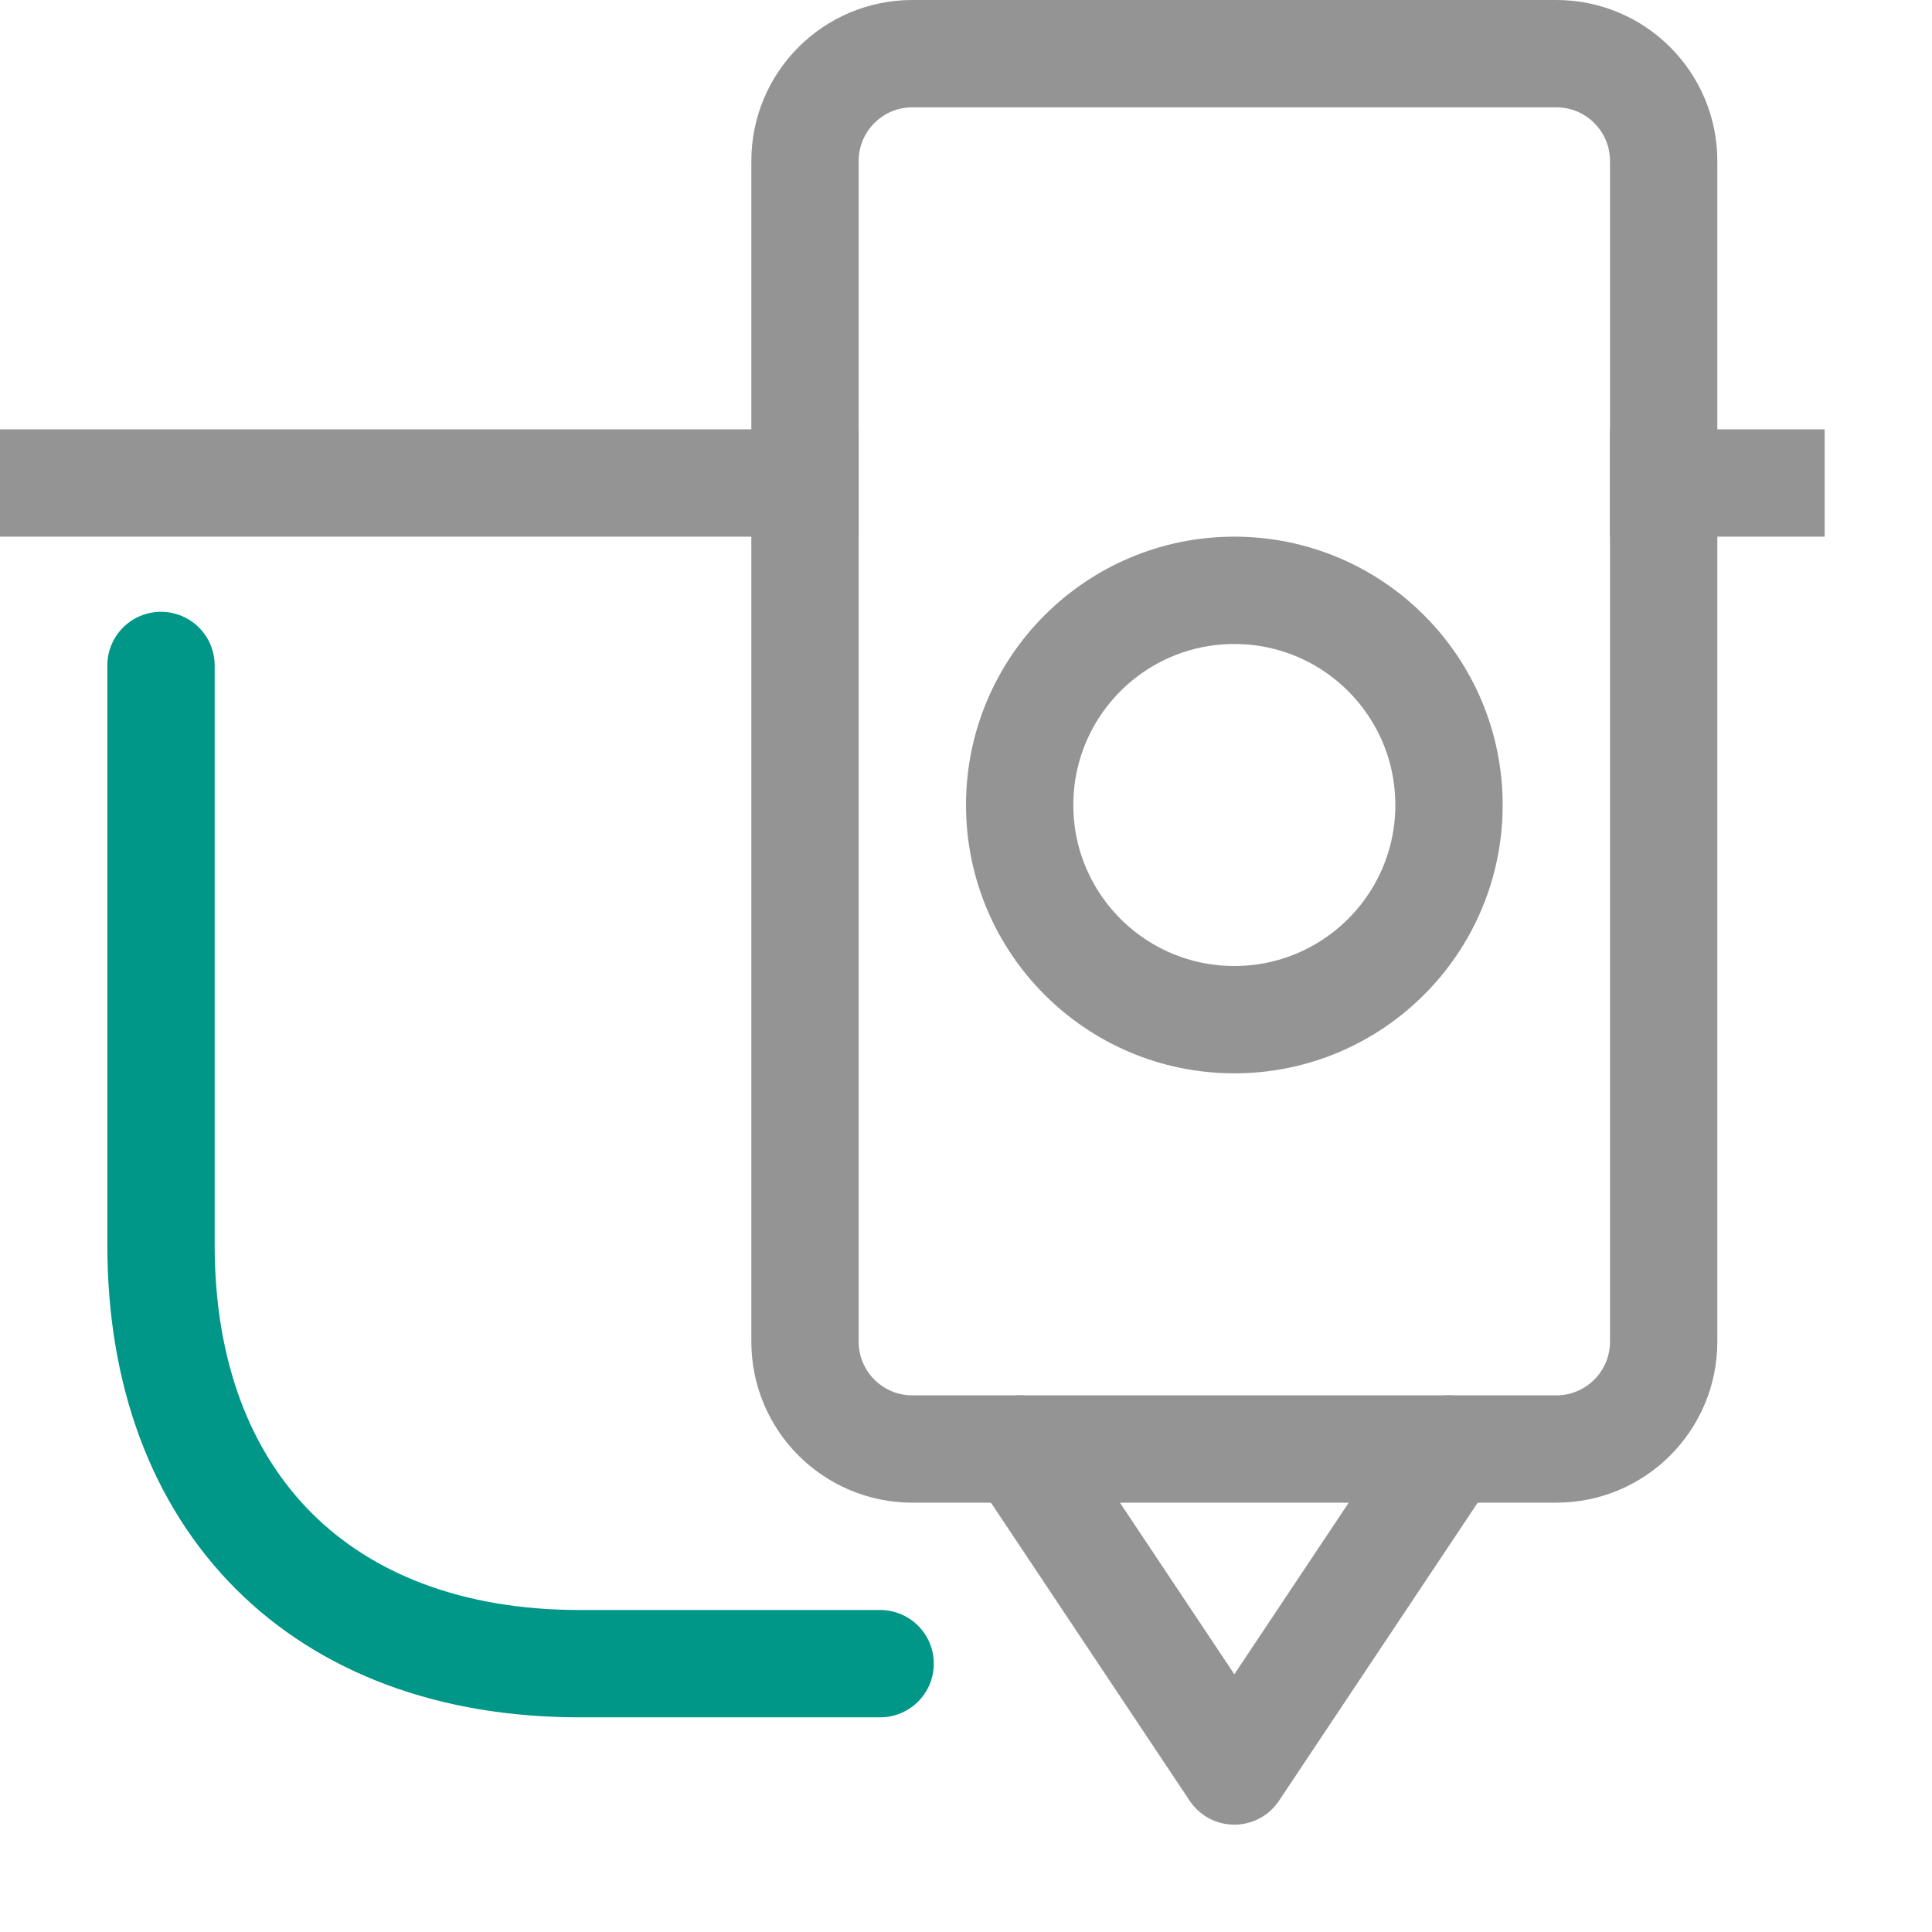
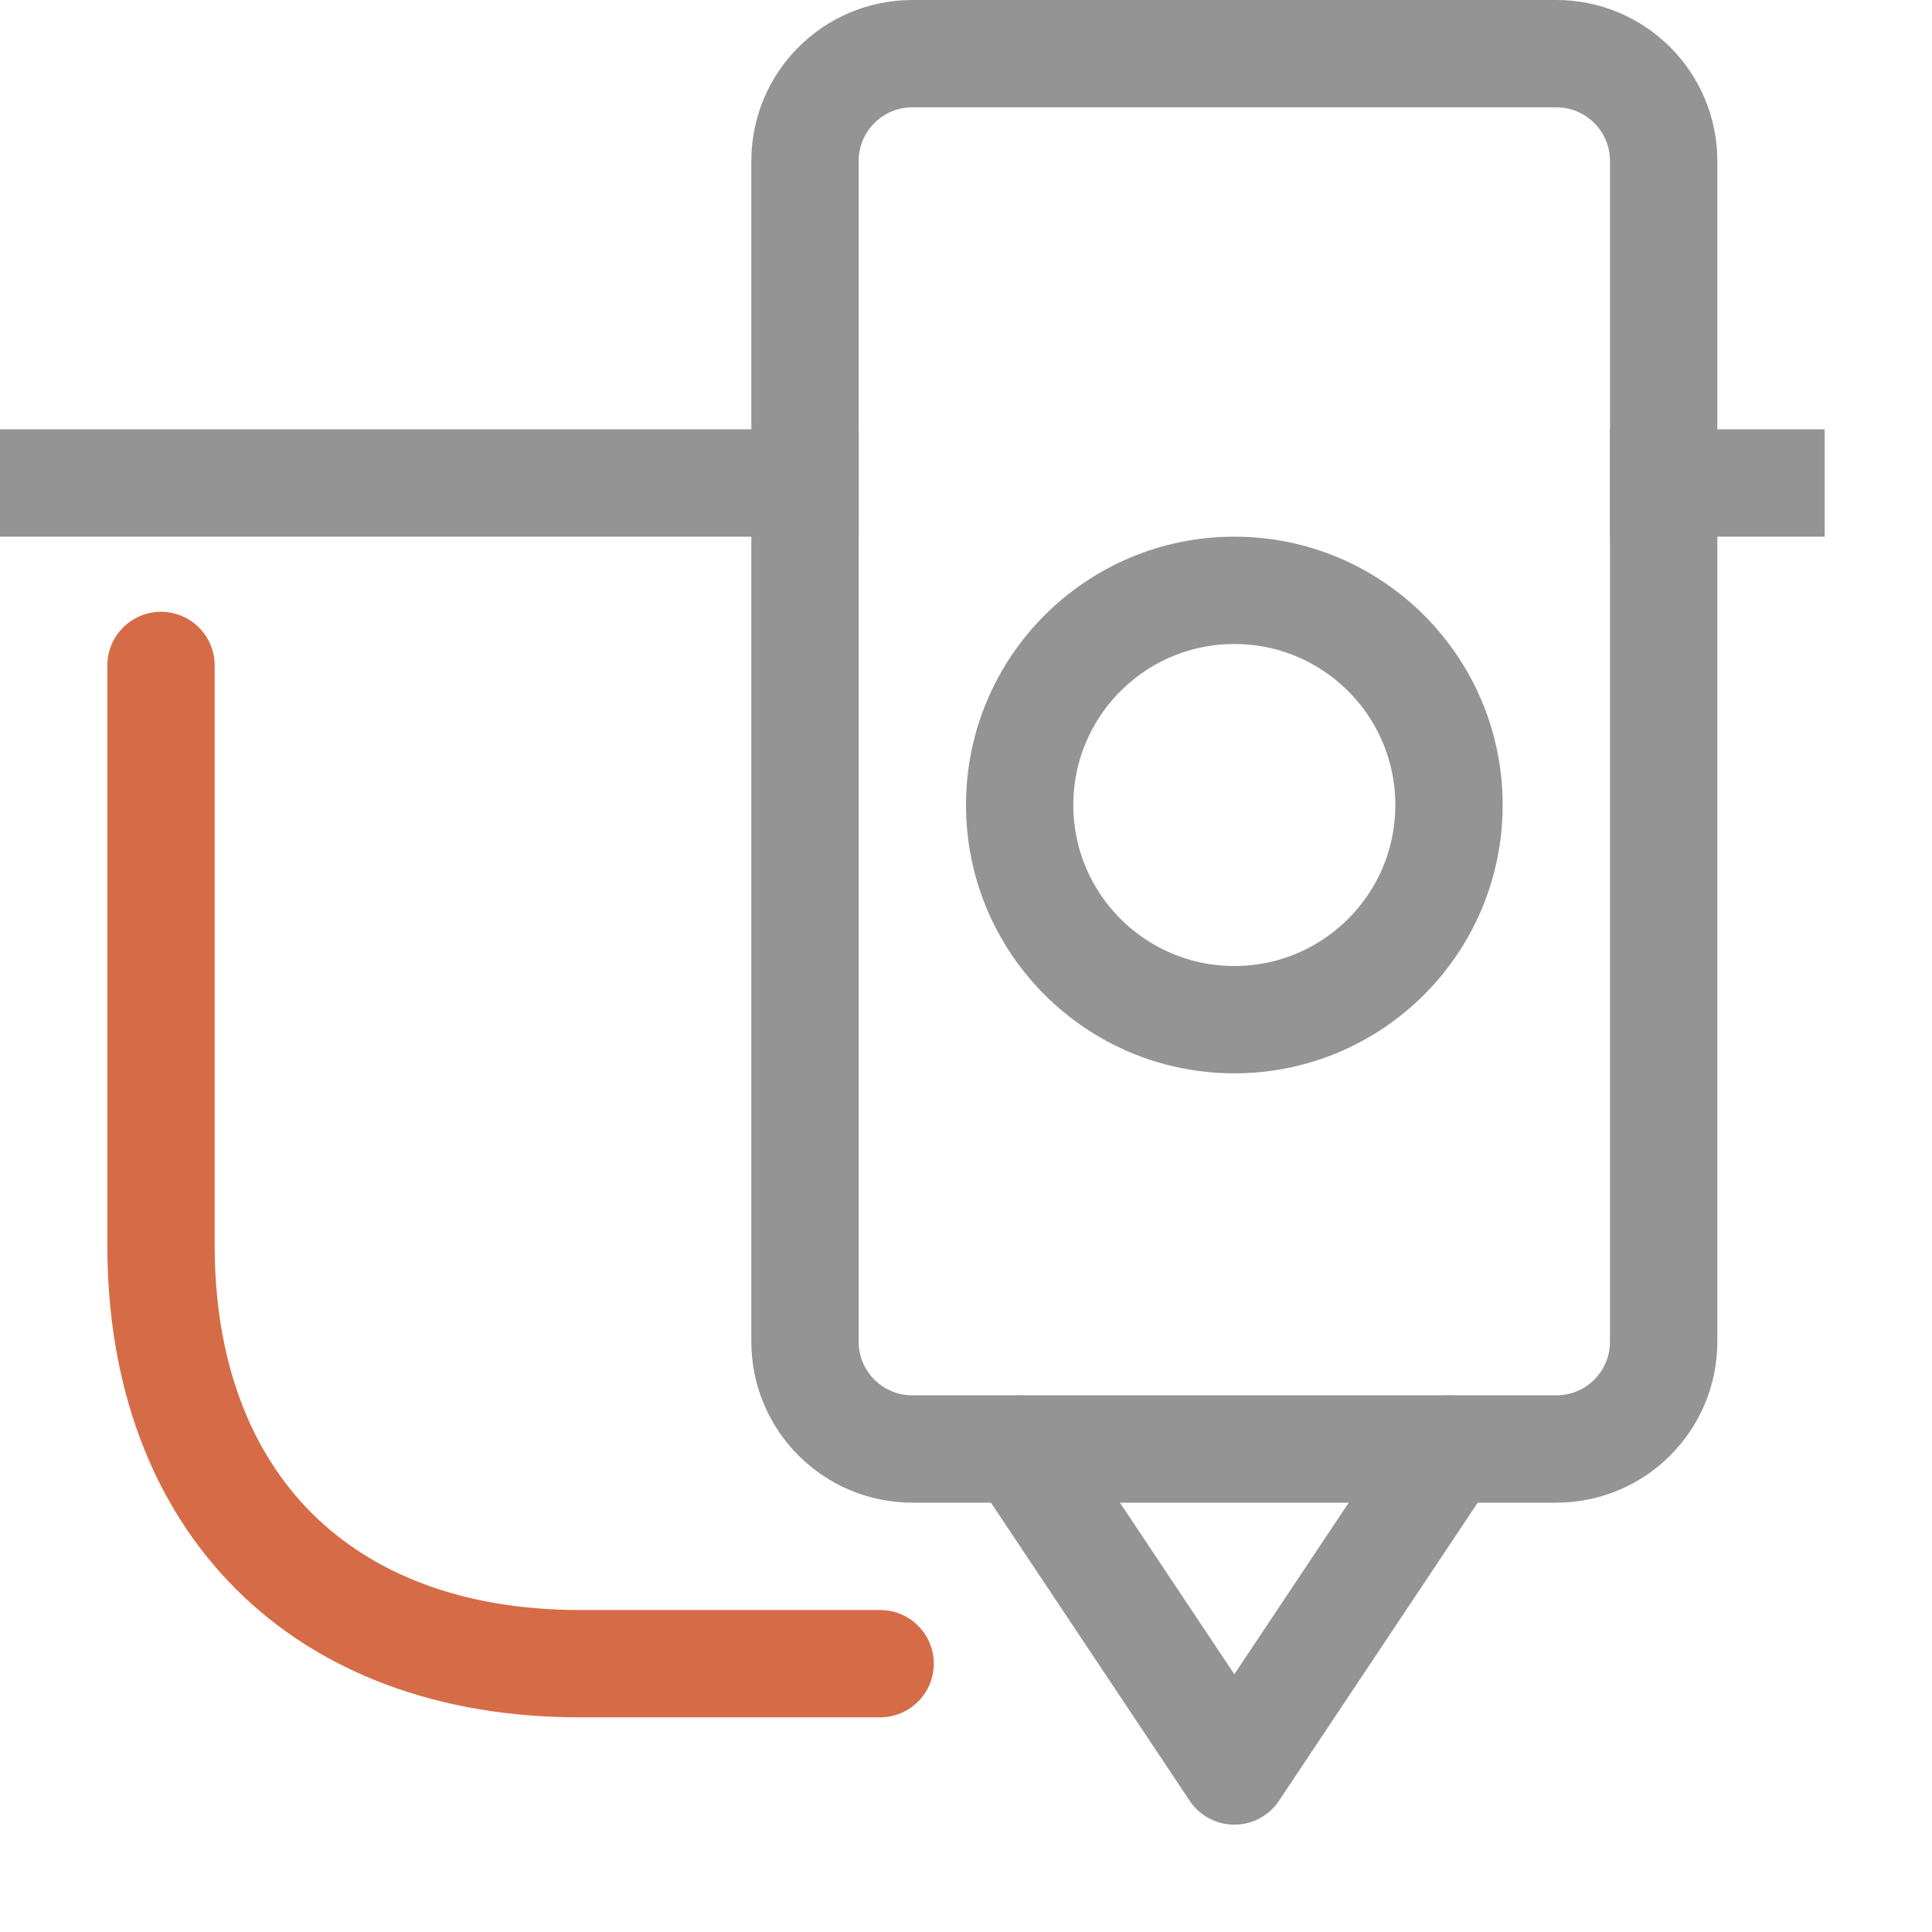
<svg xmlns="http://www.w3.org/2000/svg" width="18" height="18" viewBox="0 0 18 18">
  <line x1="0.5" y1="4.5" x2="7.5" y2="4.5" style="fill:none;stroke:#949494;stroke-linecap:square;stroke-linejoin:round" />
  <line x1="15.5" y1="4.5" x2="16.5" y2="4.5" style="fill:none;stroke:#949494;stroke-linecap:square;stroke-linejoin:round" />
  <rect x="7.5" y="0.5" width="8" height="13" rx="1" style="fill:none;stroke:#949494;stroke-linecap:round;stroke-linejoin:round" />
  <circle cx="11.5" cy="7.5" r="2" style="fill:none;stroke:#949494;stroke-linecap:round;stroke-linejoin:round" />
  <polyline points="9.5 13.5 11.5 16.5 13.5 13.5" style="fill:none;stroke:#949494;stroke-linecap:round;stroke-linejoin:round" />
-   <path d="M1.5 6.2 L1.5 11.6 C1.5 14.0 3.0 15.5 5.4 15.5 L8.2 15.5" style="fill:none;stroke:#009688;stroke-linecap:round;stroke-linejoin:round" />
+   <path d="M1.5 6.2 L1.5 11.6 C1.5 14.0 3.0 15.5 5.4 15.5 L8.2 15.5" style="fill:none;stroke:#D66C47;stroke-linecap:round;stroke-linejoin:round" />
</svg>
